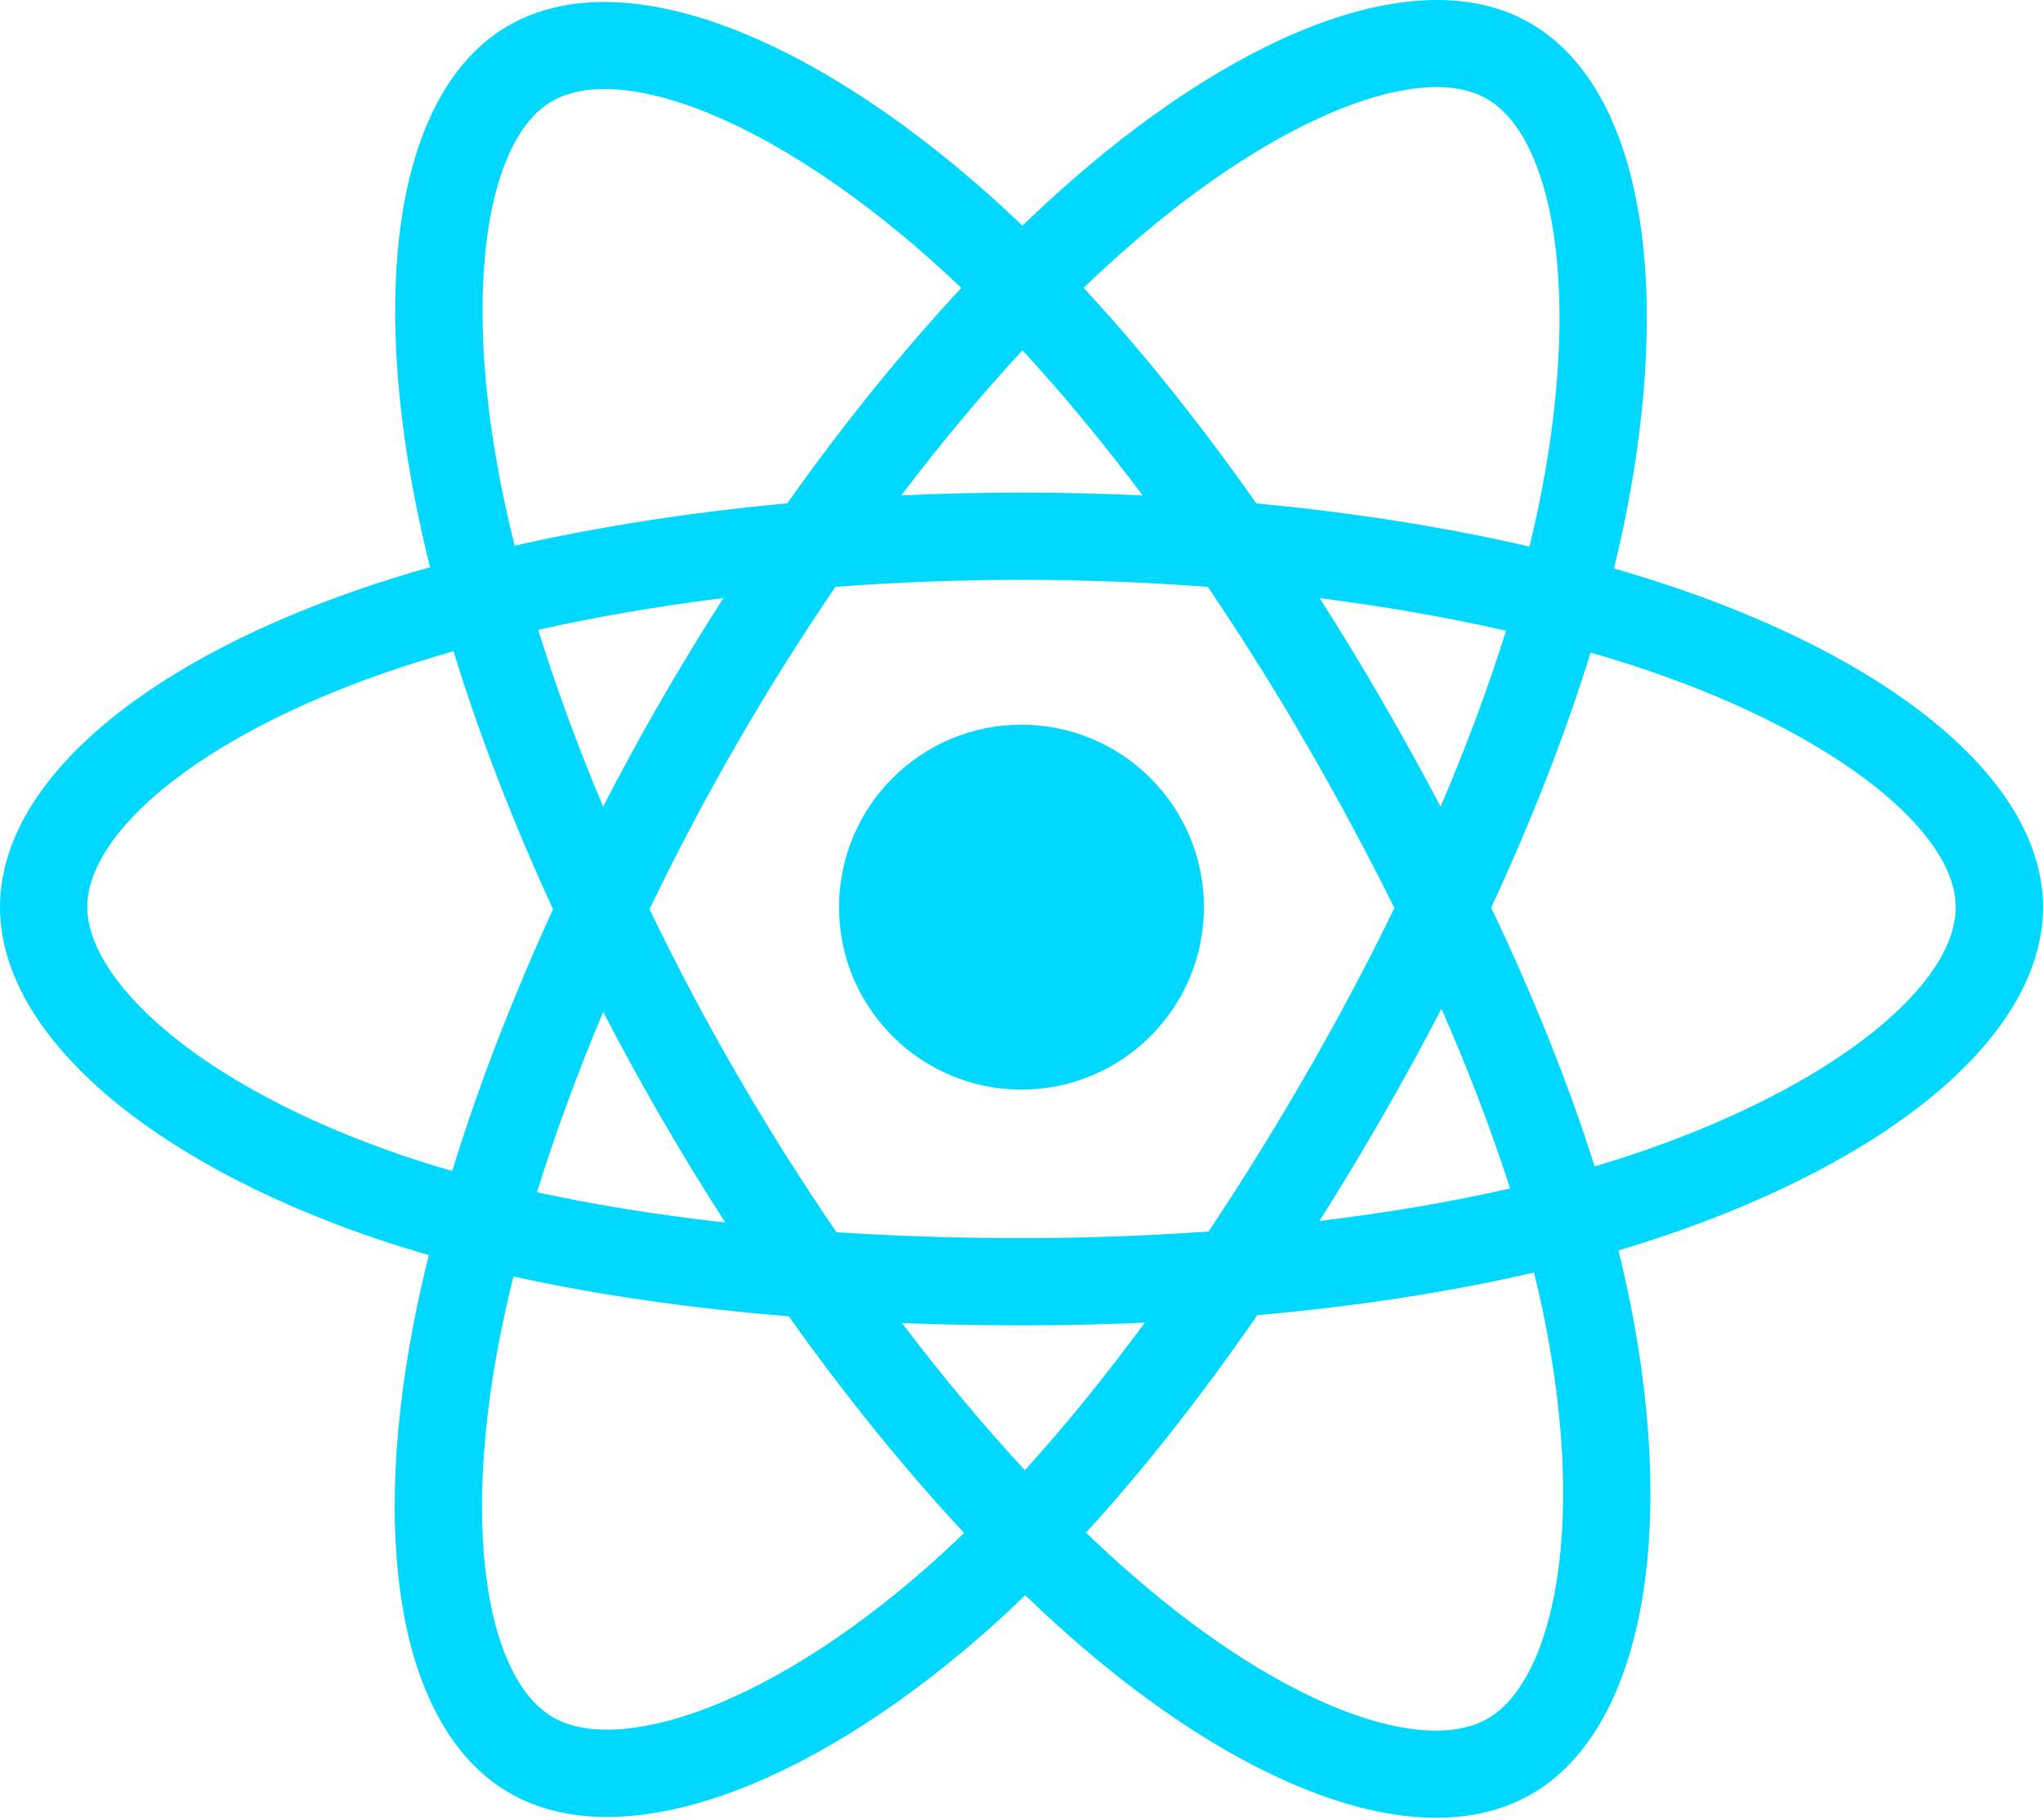
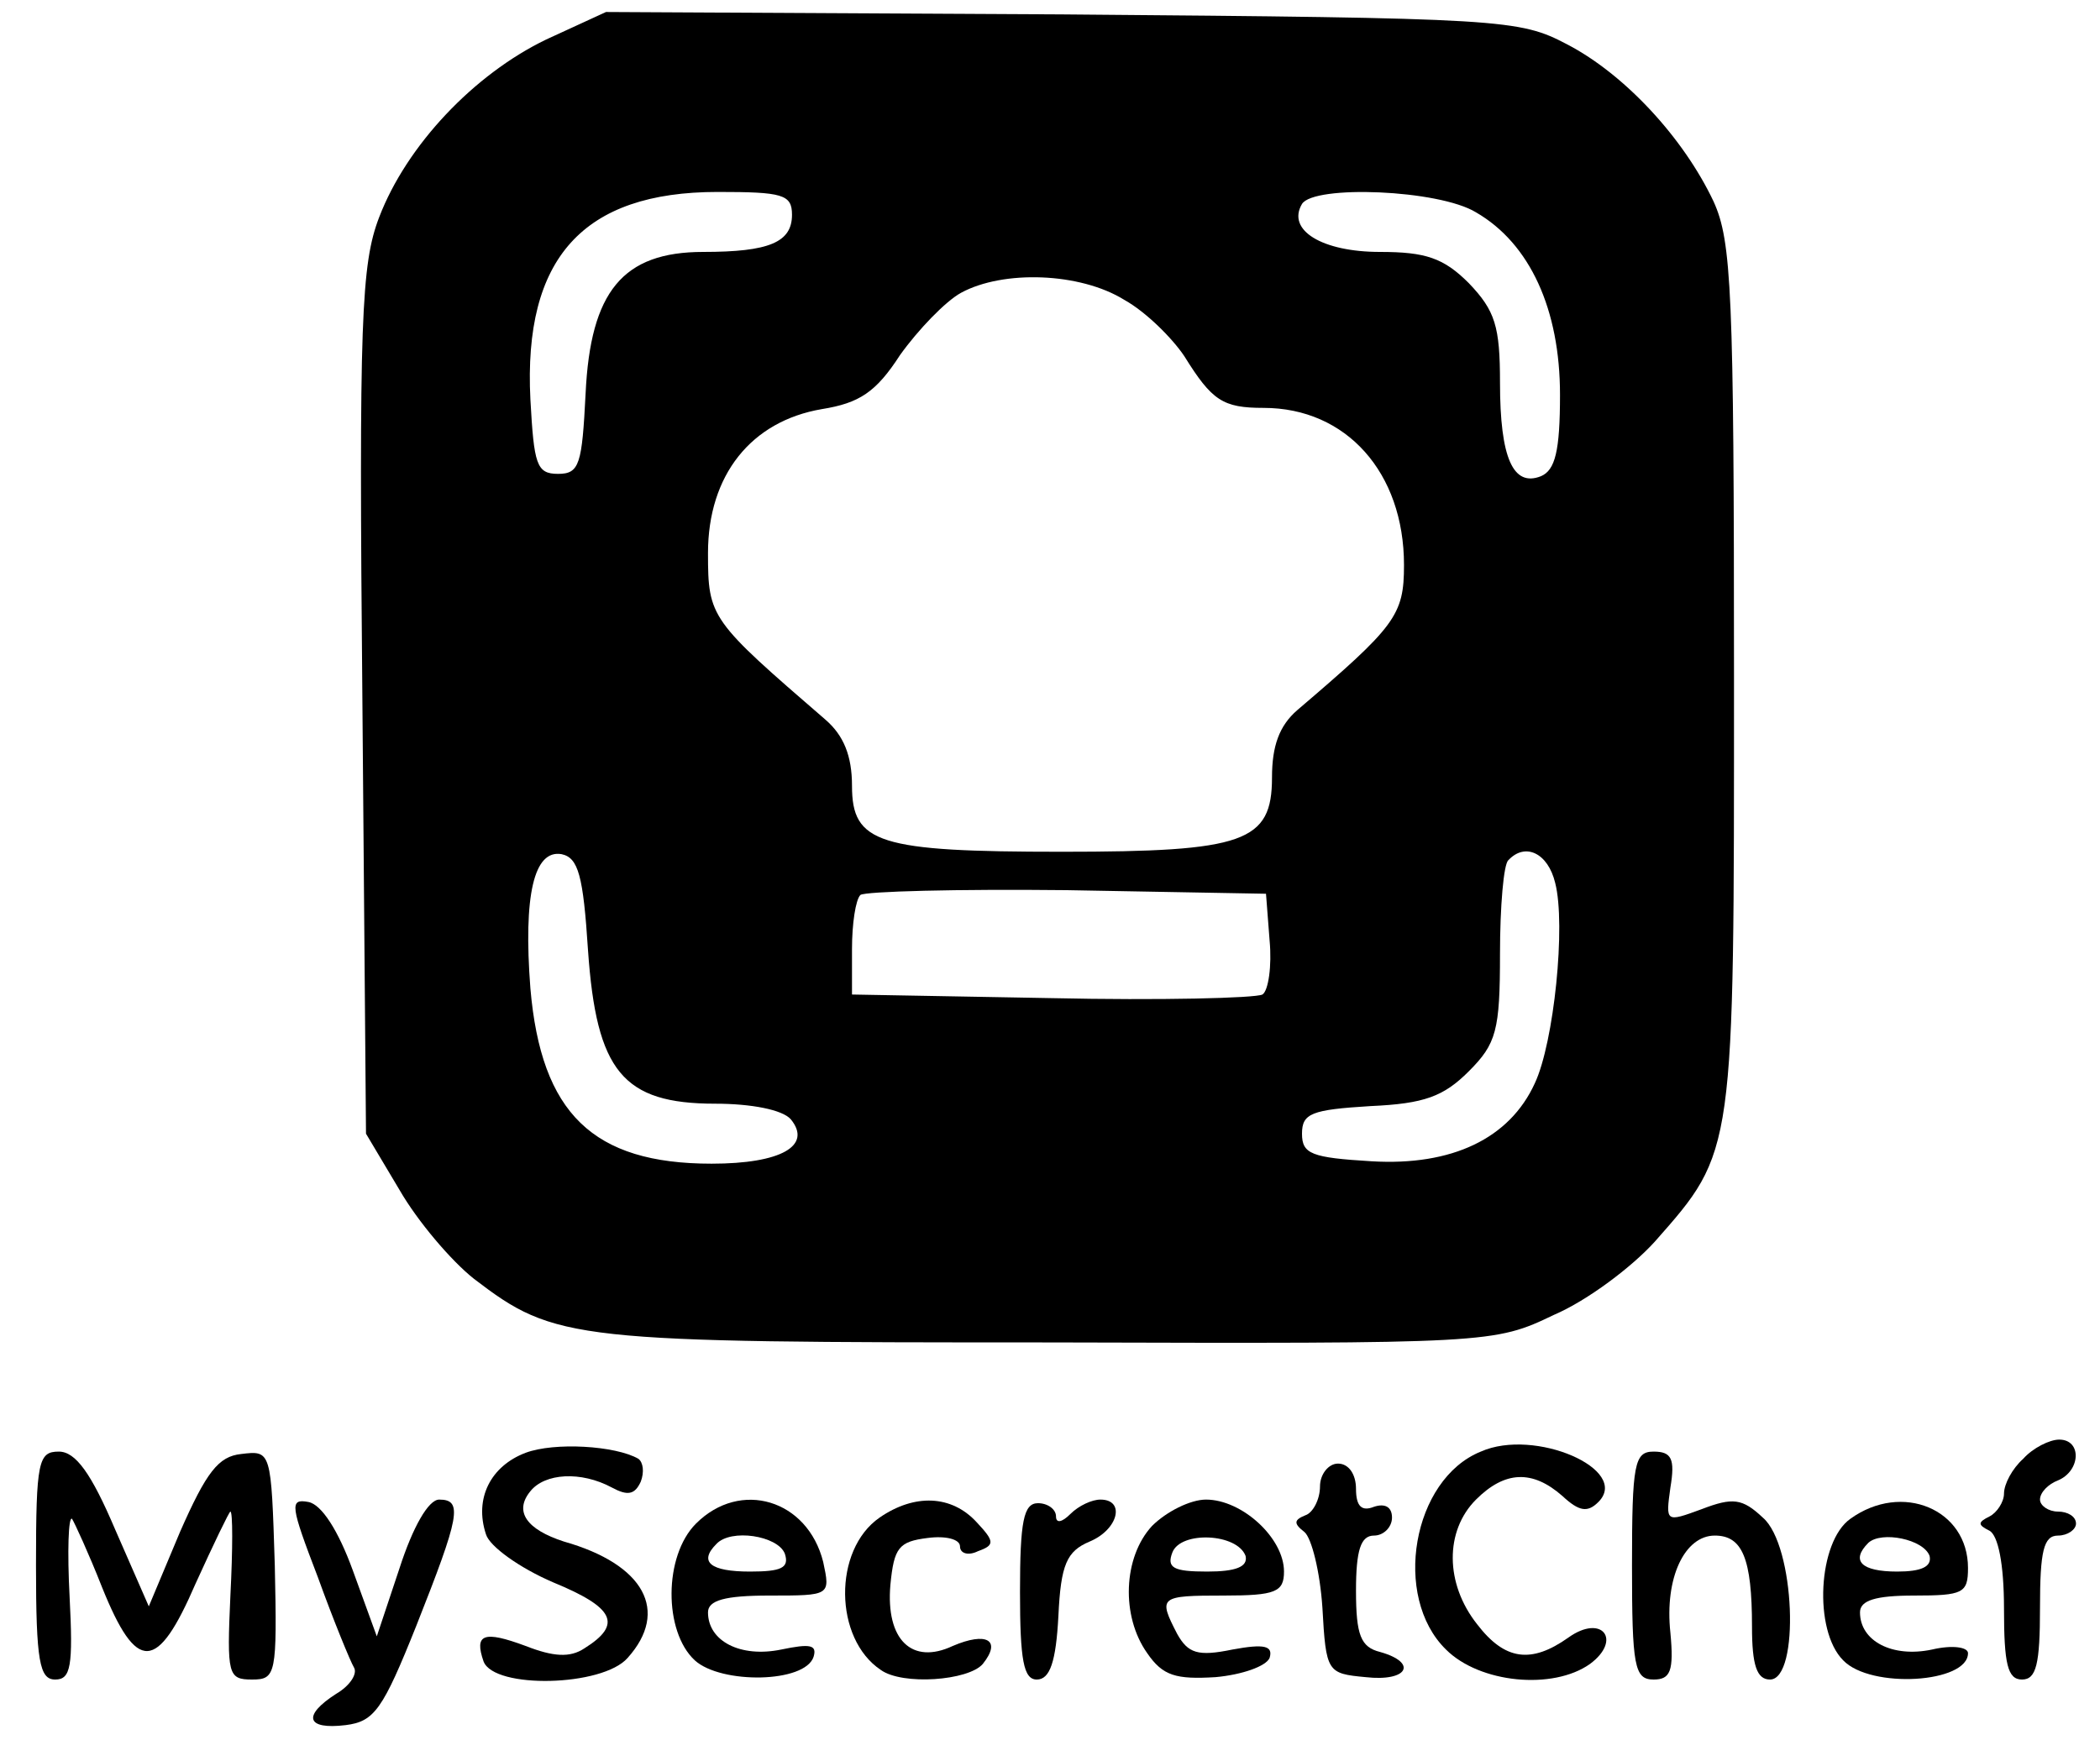
- <svg xmlns="http://www.w3.org/2000/svg" aria-hidden="true" role="img" class="iconify iconify--logos" width="35.93" height="32" preserveAspectRatio="xMidYMid meet" viewBox="0 0 256 228">
-   <path fill="#00D8FF" d="M210.483 73.824a171.49 171.49 0 0 0-8.24-2.597c.465-1.9.893-3.777 1.273-5.621c6.238-30.281 2.16-54.676-11.769-62.708c-13.355-7.7-35.196.329-57.254 19.526a171.23 171.23 0 0 0-6.375 5.848a155.866 155.866 0 0 0-4.241-3.917C100.759 3.829 77.587-4.822 63.673 3.233C50.33 10.957 46.379 33.89 51.995 62.588a170.974 170.974 0 0 0 1.892 8.48c-3.28.932-6.445 1.924-9.474 2.98C17.309 83.498 0 98.307 0 113.668c0 15.865 18.582 31.778 46.812 41.427a145.52 145.52 0 0 0 6.921 2.165a167.467 167.467 0 0 0-2.01 9.138c-5.354 28.2-1.173 50.591 12.134 58.266c13.744 7.926 36.812-.22 59.273-19.855a145.567 145.567 0 0 0 5.342-4.923a168.064 168.064 0 0 0 6.92 6.314c21.758 18.722 43.246 26.282 56.54 18.586c13.731-7.949 18.194-32.003 12.4-61.268a145.016 145.016 0 0 0-1.535-6.842c1.62-.48 3.21-.974 4.76-1.488c29.348-9.723 48.443-25.443 48.443-41.52c0-15.417-17.868-30.326-45.517-39.844Zm-6.365 70.984c-1.4.463-2.836.91-4.3 1.345c-3.24-10.257-7.612-21.163-12.963-32.432c5.106-11 9.31-21.767 12.459-31.957c2.619.758 5.16 1.557 7.61 2.4c23.69 8.156 38.14 20.213 38.14 29.504c0 9.896-15.606 22.743-40.946 31.14Zm-10.514 20.834c2.562 12.94 2.927 24.64 1.23 33.787c-1.524 8.219-4.59 13.698-8.382 15.893c-8.067 4.67-25.32-1.4-43.927-17.412a156.726 156.726 0 0 1-6.437-5.87c7.214-7.889 14.423-17.06 21.459-27.246c12.376-1.098 24.068-2.894 34.671-5.345a134.17 134.17 0 0 1 1.386 6.193ZM87.276 214.515c-7.882 2.783-14.16 2.863-17.955.675c-8.075-4.657-11.432-22.636-6.853-46.752a156.923 156.923 0 0 1 1.869-8.499c10.486 2.32 22.093 3.988 34.498 4.994c7.084 9.967 14.501 19.128 21.976 27.15a134.668 134.668 0 0 1-4.877 4.492c-9.933 8.682-19.886 14.842-28.658 17.94ZM50.35 144.747c-12.483-4.267-22.792-9.812-29.858-15.863c-6.35-5.437-9.555-10.836-9.555-15.216c0-9.322 13.897-21.212 37.076-29.293c2.813-.98 5.757-1.905 8.812-2.773c3.204 10.42 7.406 21.315 12.477 32.332c-5.137 11.18-9.399 22.249-12.634 32.792a134.718 134.718 0 0 1-6.318-1.979Zm12.378-84.26c-4.811-24.587-1.616-43.134 6.425-47.789c8.564-4.958 27.502 2.111 47.463 19.835a144.318 144.318 0 0 1 3.841 3.545c-7.438 7.987-14.787 17.08-21.808 26.988c-12.04 1.116-23.565 2.908-34.161 5.309a160.342 160.342 0 0 1-1.76-7.887Zm110.427 27.268a347.8 347.8 0 0 0-7.785-12.803c8.168 1.033 15.994 2.404 23.343 4.08c-2.206 7.072-4.956 14.465-8.193 22.045a381.151 381.151 0 0 0-7.365-13.322Zm-45.032-43.861c5.044 5.465 10.096 11.566 15.065 18.186a322.04 322.04 0 0 0-30.257-.006c4.974-6.559 10.069-12.652 15.192-18.18ZM82.802 87.83a323.167 323.167 0 0 0-7.227 13.238c-3.184-7.553-5.909-14.98-8.134-22.152c7.304-1.634 15.093-2.97 23.209-3.984a321.524 321.524 0 0 0-7.848 12.897Zm8.081 65.352c-8.385-.936-16.291-2.203-23.593-3.793c2.26-7.3 5.045-14.885 8.298-22.6a321.187 321.187 0 0 0 7.257 13.246c2.594 4.48 5.28 8.868 8.038 13.147Zm37.542 31.03c-5.184-5.592-10.354-11.779-15.403-18.433c4.902.192 9.899.29 14.978.29c5.218 0 10.376-.117 15.453-.343c-4.985 6.774-10.018 12.97-15.028 18.486Zm52.198-57.817c3.422 7.8 6.306 15.345 8.596 22.52c-7.422 1.694-15.436 3.058-23.88 4.071a382.417 382.417 0 0 0 7.859-13.026a347.403 347.403 0 0 0 7.425-13.565Zm-16.898 8.101a358.557 358.557 0 0 1-12.281 19.815a329.4 329.4 0 0 1-23.444.823c-7.967 0-15.716-.248-23.178-.732a310.202 310.202 0 0 1-12.513-19.846h.001a307.41 307.41 0 0 1-10.923-20.627a310.278 310.278 0 0 1 10.89-20.637l-.001.001a307.318 307.318 0 0 1 12.413-19.761c7.613-.576 15.42-.876 23.31-.876H128c7.926 0 15.743.303 23.354.883a329.357 329.357 0 0 1 12.335 19.695a358.489 358.489 0 0 1 11.036 20.54a329.472 329.472 0 0 1-11 20.722Zm22.56-122.124c8.572 4.944 11.906 24.881 6.52 51.026c-.344 1.668-.73 3.367-1.15 5.09c-10.622-2.452-22.155-4.275-34.23-5.408c-7.034-10.017-14.323-19.124-21.64-27.008a160.789 160.789 0 0 1 5.888-5.4c18.9-16.447 36.564-22.941 44.612-18.3ZM128 90.808c12.625 0 22.86 10.235 22.86 22.86s-10.235 22.86-22.86 22.86s-22.86-10.235-22.86-22.86s10.235-22.86 22.86-22.86Z" />
+ <svg xmlns="http://www.w3.org/2000/svg" version="1.0" width="175pt" height="145pt" viewBox="0 0 175 145" preserveAspectRatio="xMidYMid meet">
+   <g transform="translate(0,145) scale(0.1,-0.1)" fill="#000000" stroke="none">
+     <path d="M455 1417 c-60 -29 -116 -88 -139 -148 -15 -39 -17 -86 -14 -404 l3 -360 28 -47 c15 -26 43 -59 62 -74 68 -52 82 -53 480 -53 367 -1 370 -1 420 23 28 12 65 40 84 61 67 76 66 72 66 470 0 322 -2 364 -17 397 -25 53 -74 106 -122 131 -40 21 -52 22 -421 25 l-380 2 -50 -23z m205 -146 c0 -23 -19 -31 -74 -31 -67 0 -94 -33 -98 -118 -3 -59 -5 -67 -23 -67 -18 0 -20 8 -23 62 -6 118 44 173 156 173 54 0 62 -2 62 -19z m570 2 c45 -26 70 -81 70 -152 0 -47 -4 -63 -16 -68 -23 -9 -34 15 -34 78 0 47 -4 60 -26 83 -21 21 -36 26 -74 26 -48 0 -78 18 -65 40 10 16 114 12 145 -7z m-293 -73 c18 -10 40 -32 50 -47 23 -37 32 -43 66 -43 69 0 117 -54 117 -131 0 -42 -7 -51 -89 -121 -15 -13 -21 -30 -21 -56 0 -54 -23 -62 -175 -62 -153 0 -175 7 -175 55 0 25 -7 42 -22 55 -96 83 -98 85 -98 139 0 65 36 110 95 120 31 5 45 14 65 45 15 21 38 45 51 52 35 19 99 17 136 -6z m-447 -542 c7 -101 29 -128 106 -128 30 0 56 -5 63 -13 18 -22 -8 -37 -66 -37 -99 0 -142 42 -151 146 -6 78 3 116 26 112 14 -3 18 -18 22 -80z m806 56 c9 -35 -1 -133 -17 -167 -21 -46 -69 -69 -136 -65 -50 3 -58 6 -58 23 0 17 8 20 57 23 45 2 61 8 82 29 23 23 26 34 26 98 0 39 3 75 7 78 14 15 33 6 39 -19z m-238 -48 c2 -21 -1 -42 -6 -45 -6 -3 -85 -5 -176 -3 l-166 3 0 38 c0 21 3 41 7 45 4 3 81 5 172 4 l166 -3 3 -39z" />
+     <path d="M438 239 c-29 -11 -43 -38 -33 -68 3 -10 28 -28 56 -40 51 -21 58 -35 26 -55 -12 -8 -26 -7 -49 2 -35 13 -43 10 -35 -13 9 -23 99 -21 120 3 35 39 14 78 -53 97 -31 10 -42 25 -28 42 12 15 42 17 68 3 13 -7 19 -6 24 5 3 8 2 16 -2 19 -19 11 -70 14 -94 5z" />
+     <path d="M1234 240 c-57 -23 -74 -121 -29 -165 28 -28 89 -34 120 -12 27 20 10 42 -18 22 -31 -22 -53 -19 -76 11 -27 34 -27 78 -1 104 24 24 47 25 72 3 14 -13 21 -14 30 -5 27 27 -53 62 -98 42z" />
+     <path d="M1686 234 c-9 -8 -16 -21 -16 -29 0 -7 -6 -16 -12 -19 -10 -5 -10 -7 0 -12 7 -4 12 -27 12 -65 0 -46 3 -59 15 -59 12 0 15 13 15 60 0 47 3 60 15 60 8 0 15 5 15 10 0 6 -7 10 -15 10 -8 0 -15 5 -15 10 0 6 7 13 15 16 19 8 20 34 1 34 -8 0 -22 -7 -30 -16z" />
+     <path d="M30 145 c0 -80 3 -95 16 -95 13 0 15 11 12 69 -2 38 -1 67 2 65 2 -3 14 -29 25 -57 29 -72 46 -71 78 3 15 33 28 60 29 60 2 0 2 -31 0 -70 -3 -66 -2 -70 18 -70 20 0 21 4 19 95 -3 96 -3 96 -28 93 -19 -2 -29 -15 -51 -65 l-26 -62 -28 64 c-20 47 -33 65 -47 65 -17 0 -19 -8 -19 -95z" />
+     <path d="M1360 145 c0 -84 2 -95 18 -95 14 0 17 7 14 39 -5 46 12 81 37 81 23 0 31 -19 31 -76 0 -32 4 -44 15 -44 25 0 21 112 -6 135 -17 16 -25 17 -51 7 -30 -11 -30 -11 -26 18 4 24 1 30 -14 30 -16 0 -18 -10 -18 -95z" />
+     <path d="M1100 211 c0 -11 -6 -22 -12 -24 -10 -4 -10 -7 -1 -14 6 -5 13 -33 15 -63 3 -54 4 -55 36 -58 35 -4 44 12 12 21 -16 4 -20 14 -20 51 0 34 4 46 15 46 8 0 15 7 15 15 0 9 -6 12 -15 9 -10 -4 -15 0 -15 15 0 12 -6 21 -15 21 -8 0 -15 -9 -15 -19z" />
+     <path d="M265 135 c13 -36 27 -70 30 -75 3 -5 -3 -15 -15 -22 -28 -18 -25 -30 8 -26 24 3 31 13 59 83 36 91 39 105 19 105 -9 0 -22 -23 -33 -57 l-19 -57 -20 55 c-12 33 -26 55 -37 57 -16 3 -15 -3 8 -63z" />
+     <path d="M580 180 c-27 -27 -27 -90 -1 -114 22 -20 92 -19 99 3 3 10 -3 11 -27 6 -34 -7 -61 7 -61 31 0 10 14 14 51 14 51 0 51 0 45 28 -13 52 -69 69 -106 32z m74 -25 c4 -12 -3 -15 -29 -15 -33 0 -43 8 -28 23 12 13 51 7 57 -8z" />
+     <path d="M733 185 c-39 -27 -38 -101 1 -127 18 -13 73 -9 85 5 16 20 3 27 -25 15 -34 -16 -56 5 -52 51 3 31 7 36 31 39 15 2 27 -1 27 -7 0 -6 7 -8 15 -4 14 5 14 8 -1 24 -21 23 -52 24 -81 4z" />
+     <path d="M850 123 c0 -57 3 -73 14 -73 11 0 16 15 18 53 2 43 7 54 26 62 24 10 30 35 9 35 -7 0 -18 -5 -25 -12 -7 -7 -12 -8 -12 -2 0 6 -7 11 -15 11 -12 0 -15 -15 -15 -74z" />
+     <path d="M960 178 c-24 -26 -26 -75 -4 -106 13 -19 24 -22 57 -20 22 2 42 9 45 16 3 10 -4 12 -31 7 -29 -6 -37 -3 -46 13 -16 31 -15 32 39 32 43 0 50 3 50 20 0 28 -35 60 -65 60 -13 0 -33 -10 -45 -22z m78 -25 c2 -9 -8 -13 -32 -13 -28 0 -34 3 -29 16 7 18 54 16 61 -3z" />
+     <path d="M1542 184 c-27 -19 -31 -93 -6 -118 23 -24 104 -19 104 6 0 5 -13 7 -30 3 -33 -7 -60 7 -60 31 0 10 13 14 45 14 41 0 45 2 45 23 0 49 -55 72 -98 41z m66 -31 c2 -9 -7 -13 -27 -13 -30 0 -39 9 -24 24 11 10 46 3 51 -11z" />
+   </g>
</svg>
